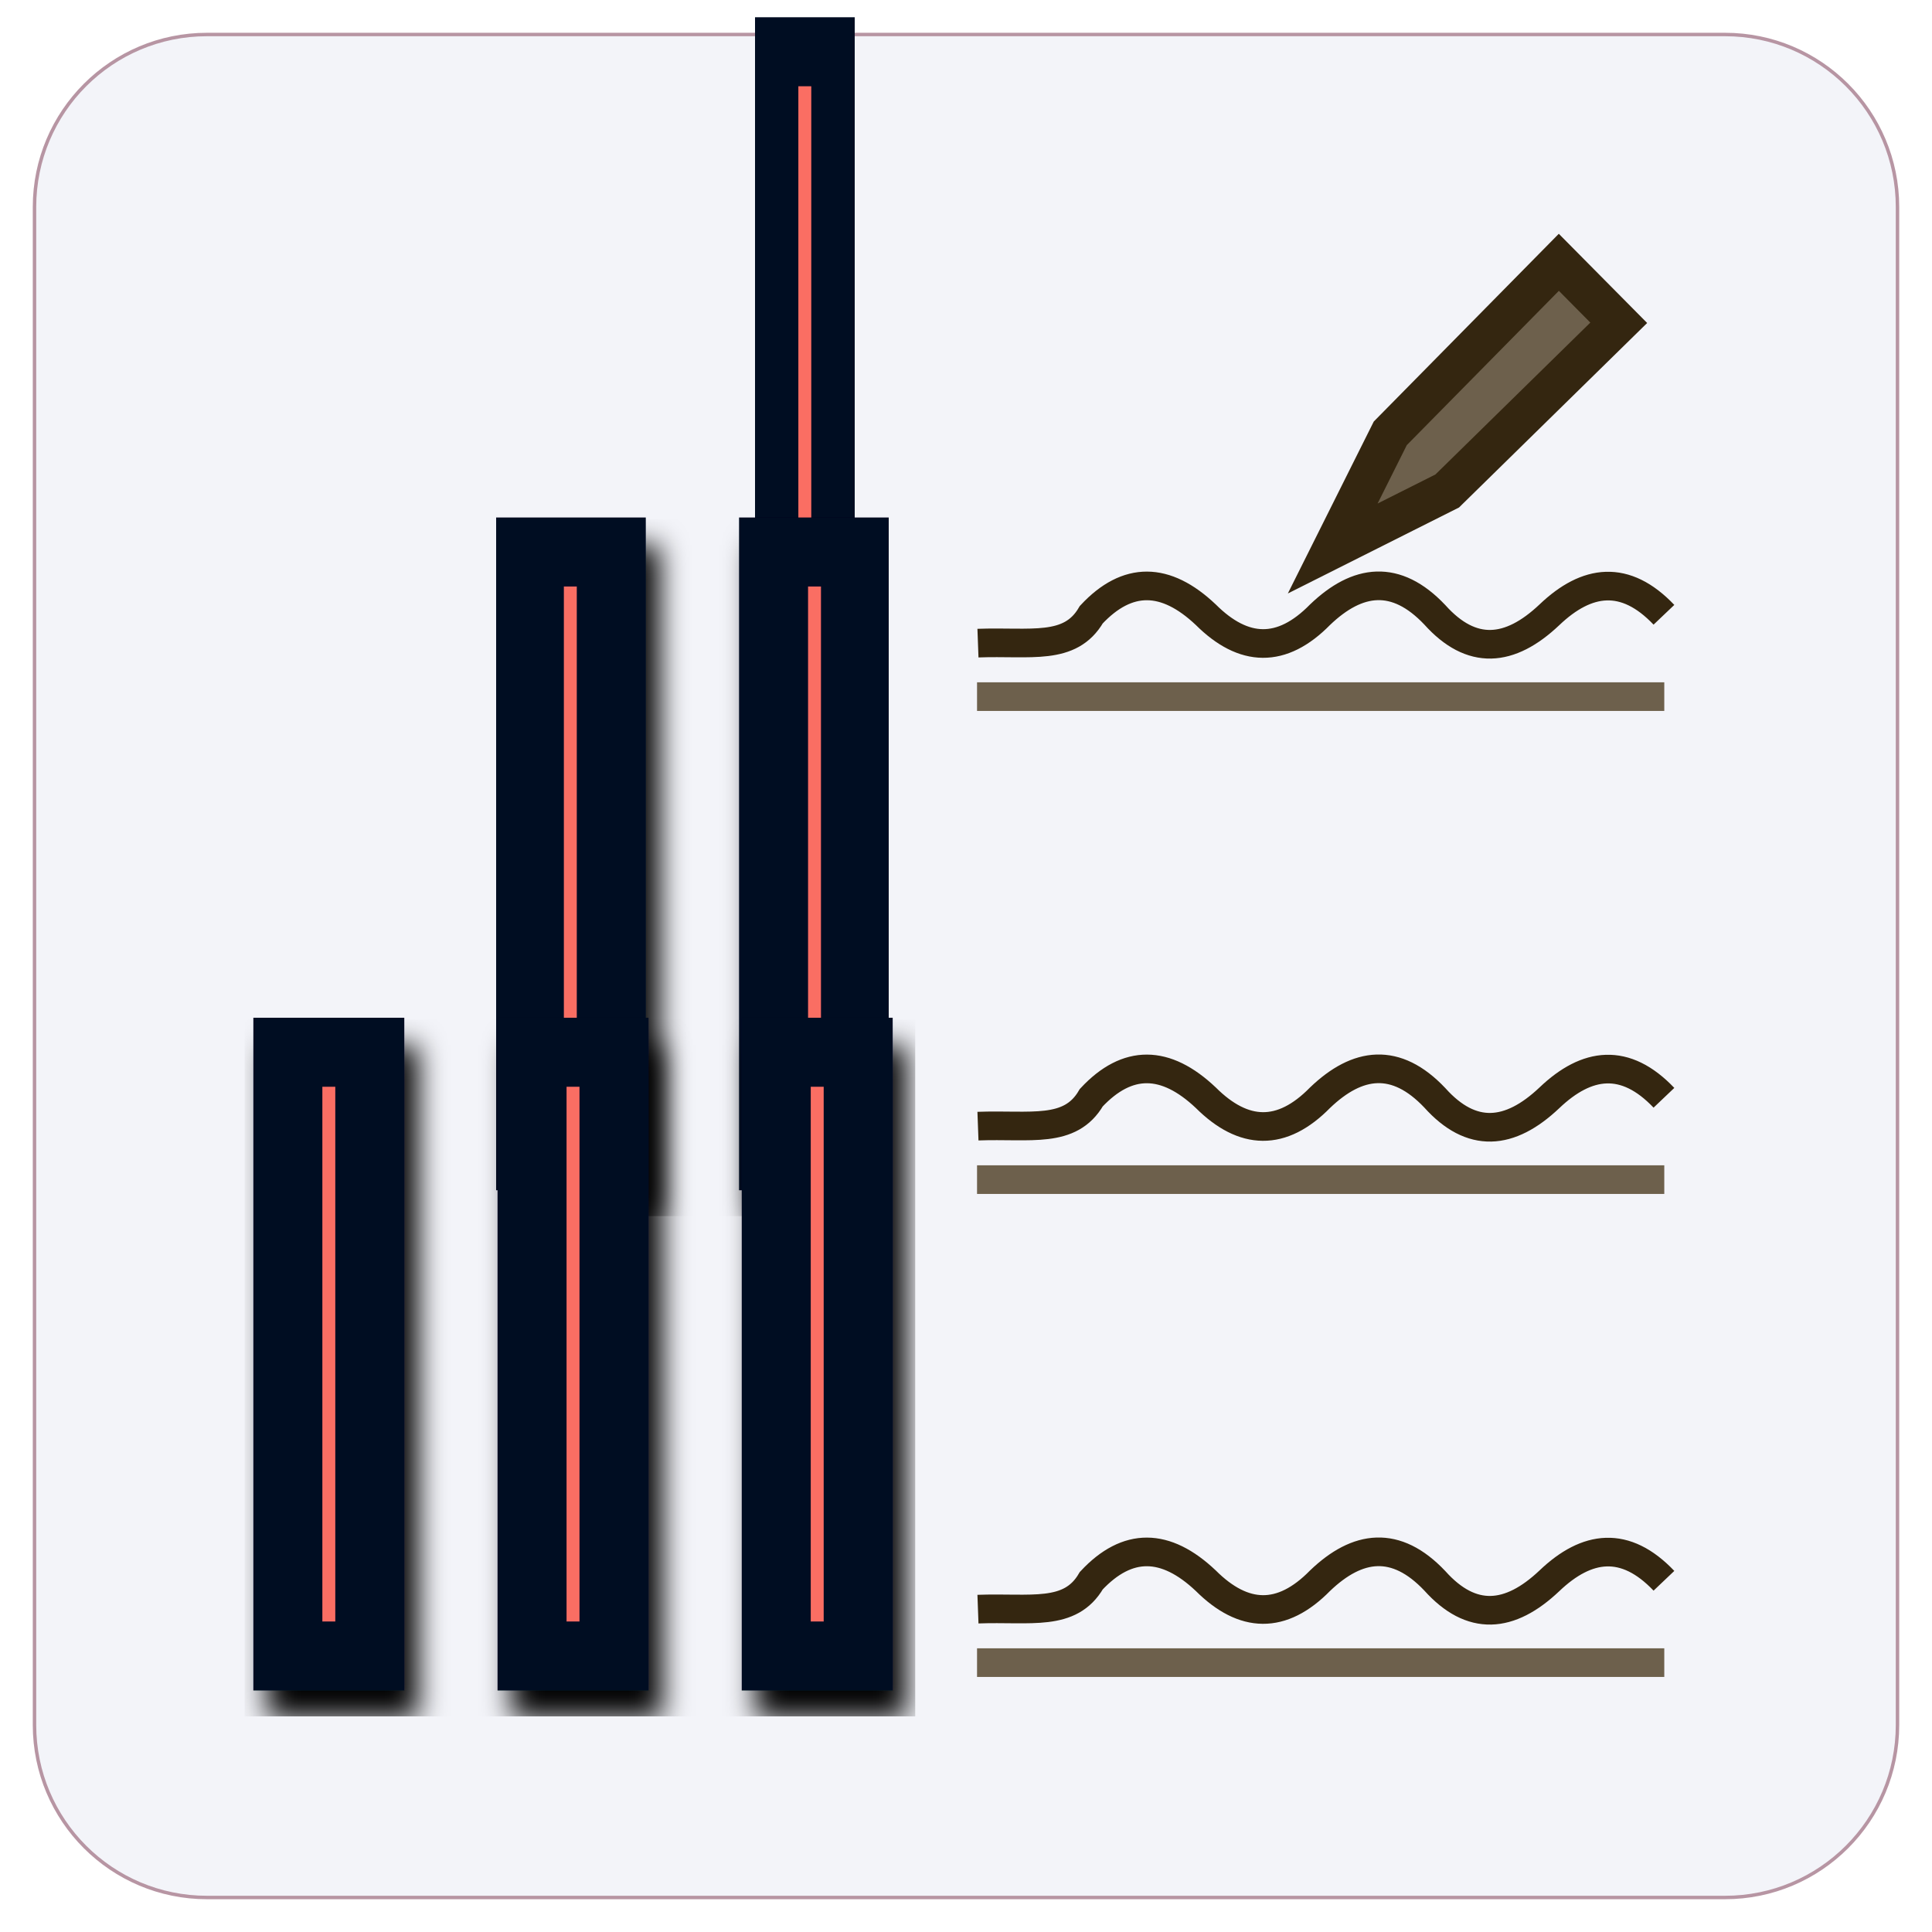
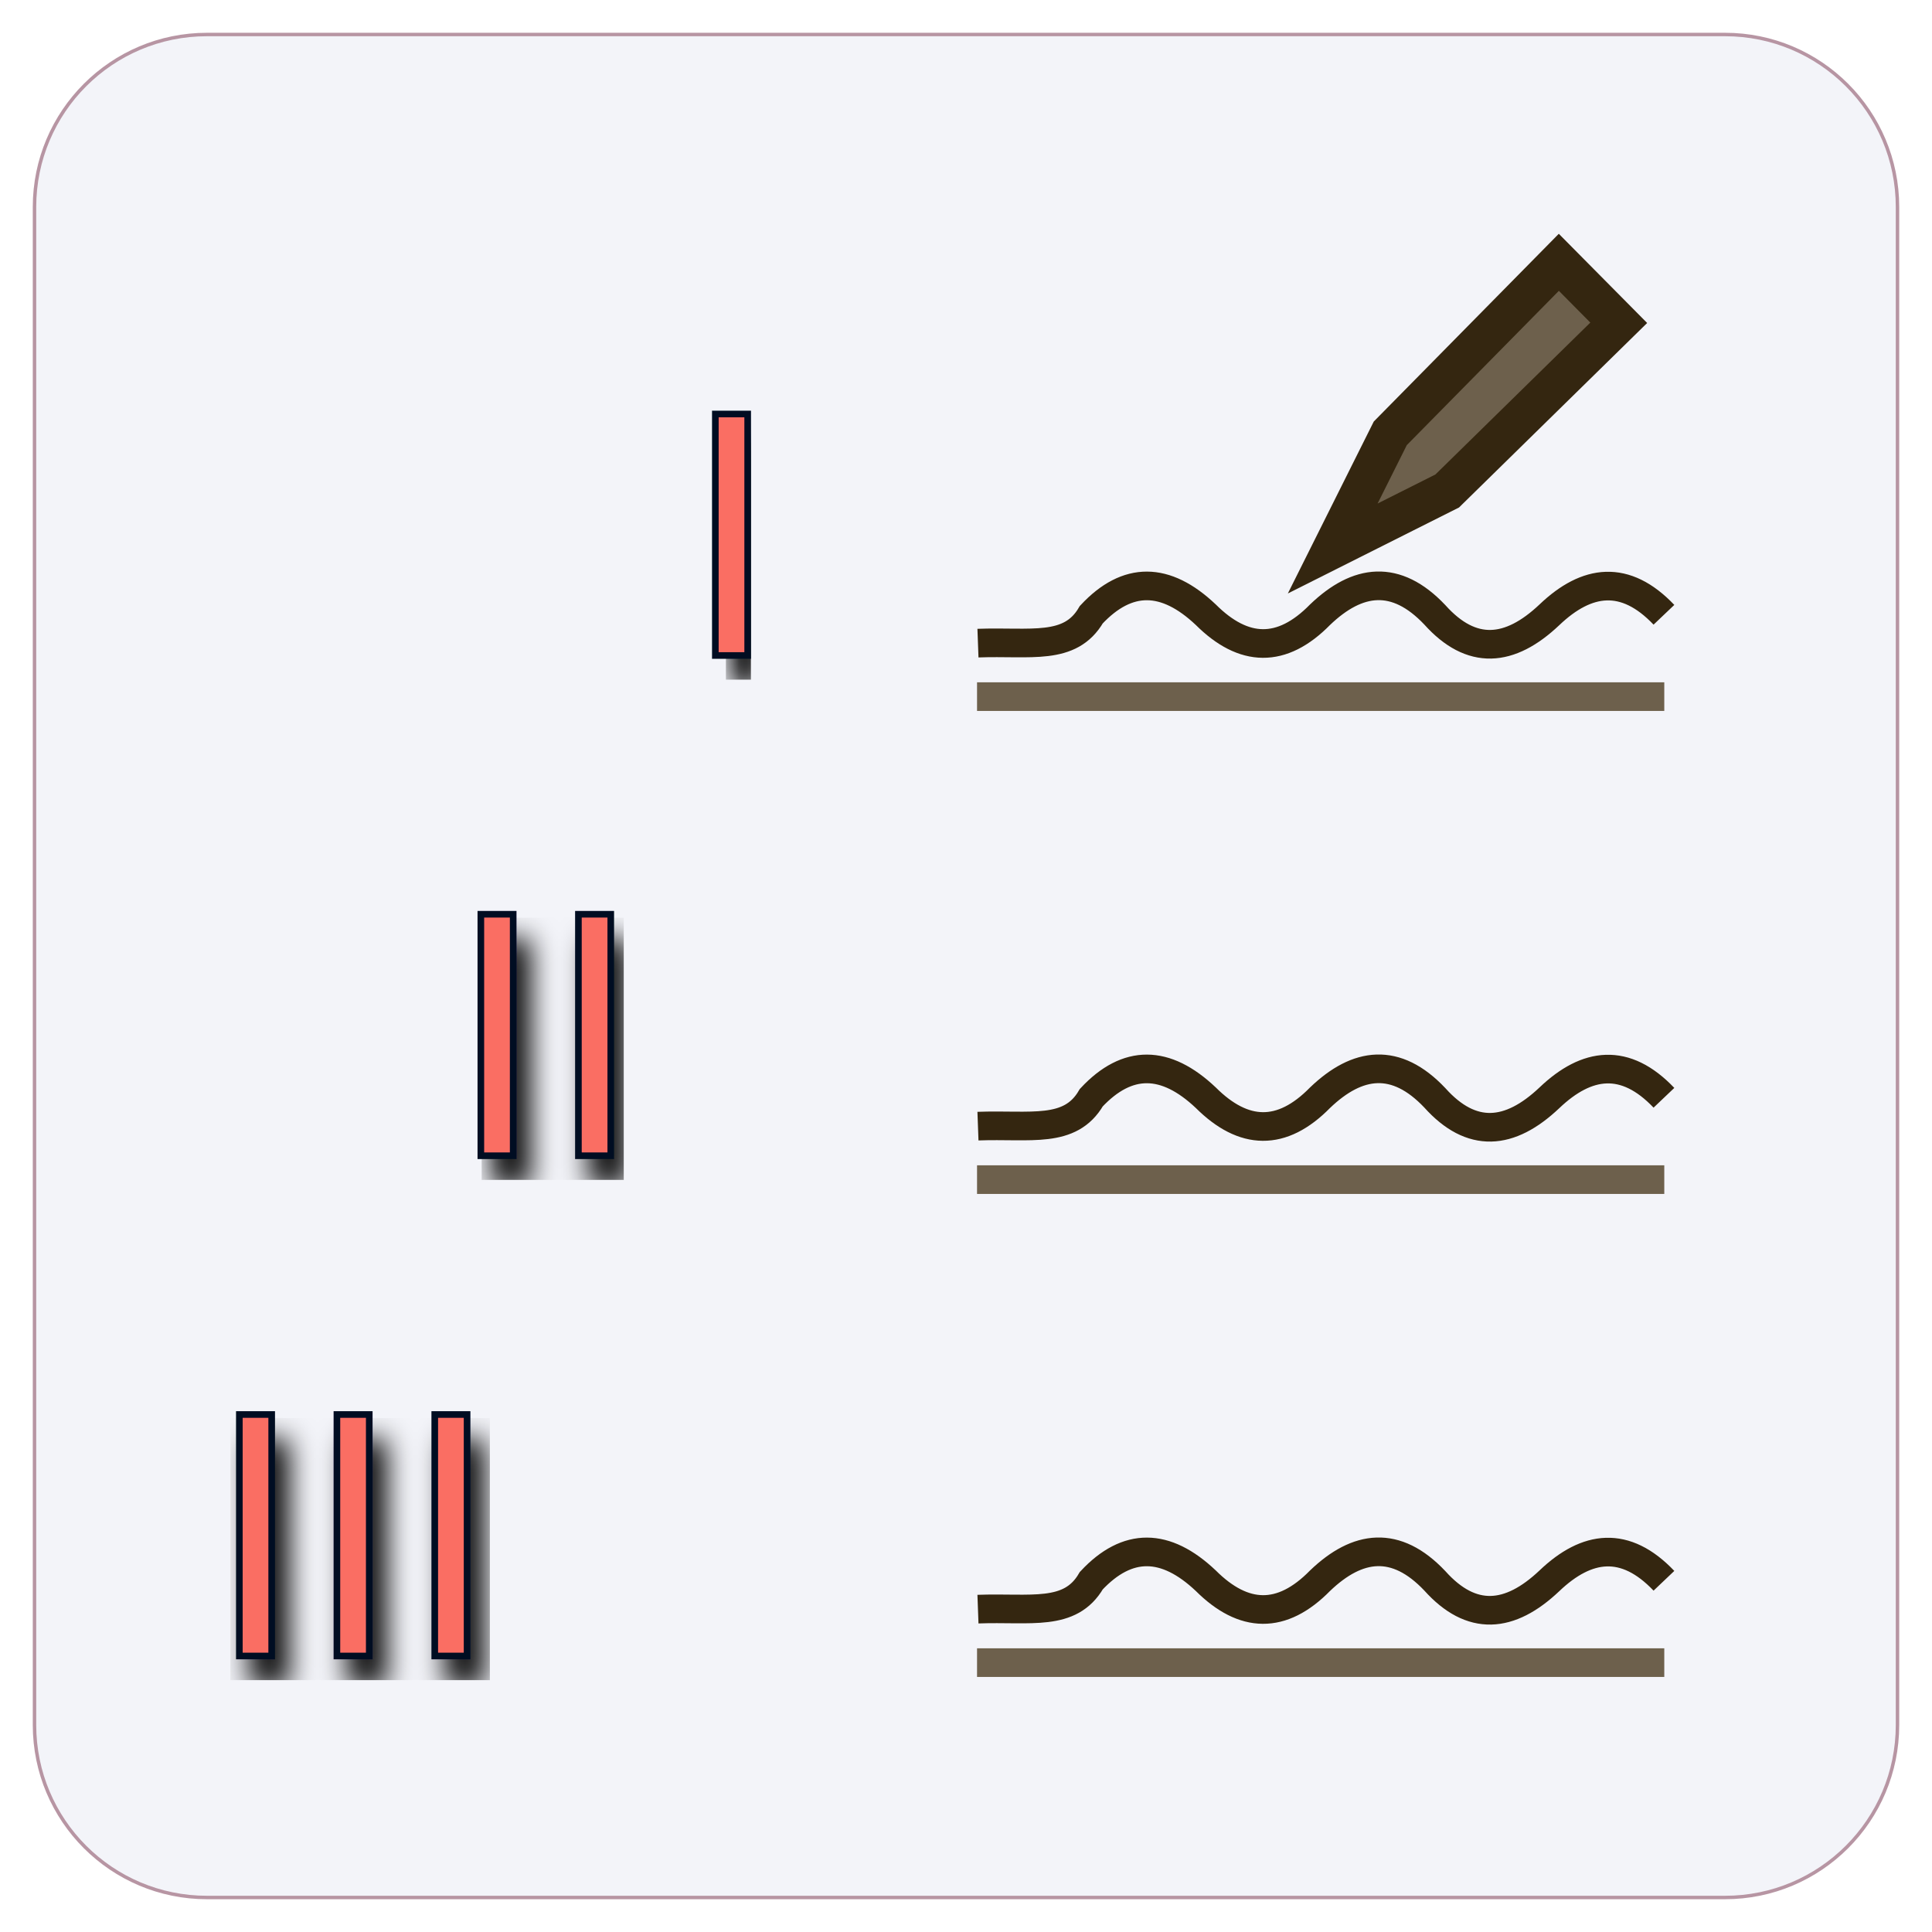
<svg xmlns="http://www.w3.org/2000/svg" id="roman_upper_28x28" viewBox="0 0 28 28">
  <defs>
    <filter id="shadow_1">
      <feDropShadow stdDeviation="0.2" dy="0.4" dx="0.2" />
    </filter>
    <style>
			*:not(rect){ 
- 				border: 0.001rem solid transparent;
- 				height: 1.75rem;
- 				width: 1.75rem;
+ 				border: 0.001em solid transparent;
+ 				height: 1.75em;
+ 				width: 1.75em;
			}
			.base-style{
				fill: none;
				fill-rule:evenodd;
				stroke:#000000;
				stroke-width:2px;
				stroke-linecap:butt;
				stroke-linejoin:miter;
				stroke-opacity:1; 
			}
			.style-1{
				fill:#f3f4f9;
				stroke:#b795a3;
				stroke-width:0.05px;
			}
			.style-2{
				fill:#6d604c;
				stroke:#6d604c;
				stroke-width: 0.5px;
			}
			.style-3{
				fill:#6d604c;
				stroke:#342610;
				stroke-width:0.7px;
			}
			.style-4{
				fill:none;
				stroke:#342610;
				stroke-width:0.5px;
			}
			.text-style{
				letter-spacing: 0.04rem;
- 				font-size: 0.4rem;
+ 				font-size: 0.4em;
				font-family:Tahoma;
				fill:#fa6e64;
				stroke: #020824;
- 				stroke-width:0.02rem;
+ 				stroke-width:0.02em;
				filter:url(#shadow_1);
			}
		</style>
  </defs>
  <g>
    <path d="M0 0h28v28H0z" stroke="none" fill="none" />
    <rect class="base-style style-1" x=".5" y=".5" width="27" height="27" rx="2.5" />
    <g transform="translate(11.0,-7.0) scale(0.83)">
      <path class="base-style style-3" d="m 10.018,18.011 1.005,-2.011 2.943,-2.986 1.046,1.056 -2.995,2.937 z" />
    </g>
    <g transform="translate(12.5,-7.5) scale(0.83)">
      <path class="base-style style-4" d="m 2.016,20.266 c 0.921,-0.034 1.61,0.139 1.979,-0.497 0.631,-0.675 1.297,-0.664 1.999,3.85e-4 0.662,0.66 1.327,0.681 1.995,3.85e-4 0.657,-0.63 1.326,-0.714 2.003,3.86e-4 0.641,0.716 1.309,0.658 2.003,3.86e-4 0.656,-0.625 1.324,-0.709 1.999,3.86e-4 0.628,0.657 1.296,0.645 2.003" />
      <line class="base-style style-2" x1="2" y1="21.2" x2="14" y2="21.2" />
    </g>
    <g transform="translate(12.5,-0.5) scale(0.83)">
      <path class="base-style style-4" d="m 2.016,20.266 c 0.921,-0.034 1.61,0.139 1.979,-0.497 0.631,-0.675 1.297,-0.664 1.999,3.85e-4 0.662,0.66 1.327,0.681 1.995,3.85e-4 0.657,-0.63 1.326,-0.714 2.003,3.86e-4 0.641,0.716 1.309,0.658 2.003,3.86e-4 0.656,-0.625 1.324,-0.709 1.999,3.86e-4 0.628,0.657 1.296,0.645 2.003" />
      <line class="base-style style-2" x1="2" y1="21.2" x2="14" y2="21.2" />
    </g>
    <g transform="translate(12.5,6.5) scale(0.83)">
      <path class="base-style style-4" d="m 2.016,20.266 c 0.921,-0.034 1.61,0.139 1.979,-0.497 0.631,-0.675 1.297,-0.664 1.999,3.85e-4 0.662,0.66 1.327,0.681 1.995,3.85e-4 0.657,-0.63 1.326,-0.714 2.003,3.86e-4 0.641,0.716 1.309,0.658 2.003,3.86e-4 0.656,-0.625 1.324,-0.709 1.999,3.86e-4 0.628,0.657 1.296,0.645 2.003" />
      <line class="base-style style-2" x1="2" y1="21.2" x2="14" y2="21.2" />
    </g>
    <text class="text-style" x="9.9" y="9.5">Ⅰ</text>
    <text class="text-style" x="6.5" y="16.75">ⅠⅠ</text>
    <text class="text-style" x="3.0" y="24.0">ⅠⅠⅠ</text>
  </g>
</svg>
